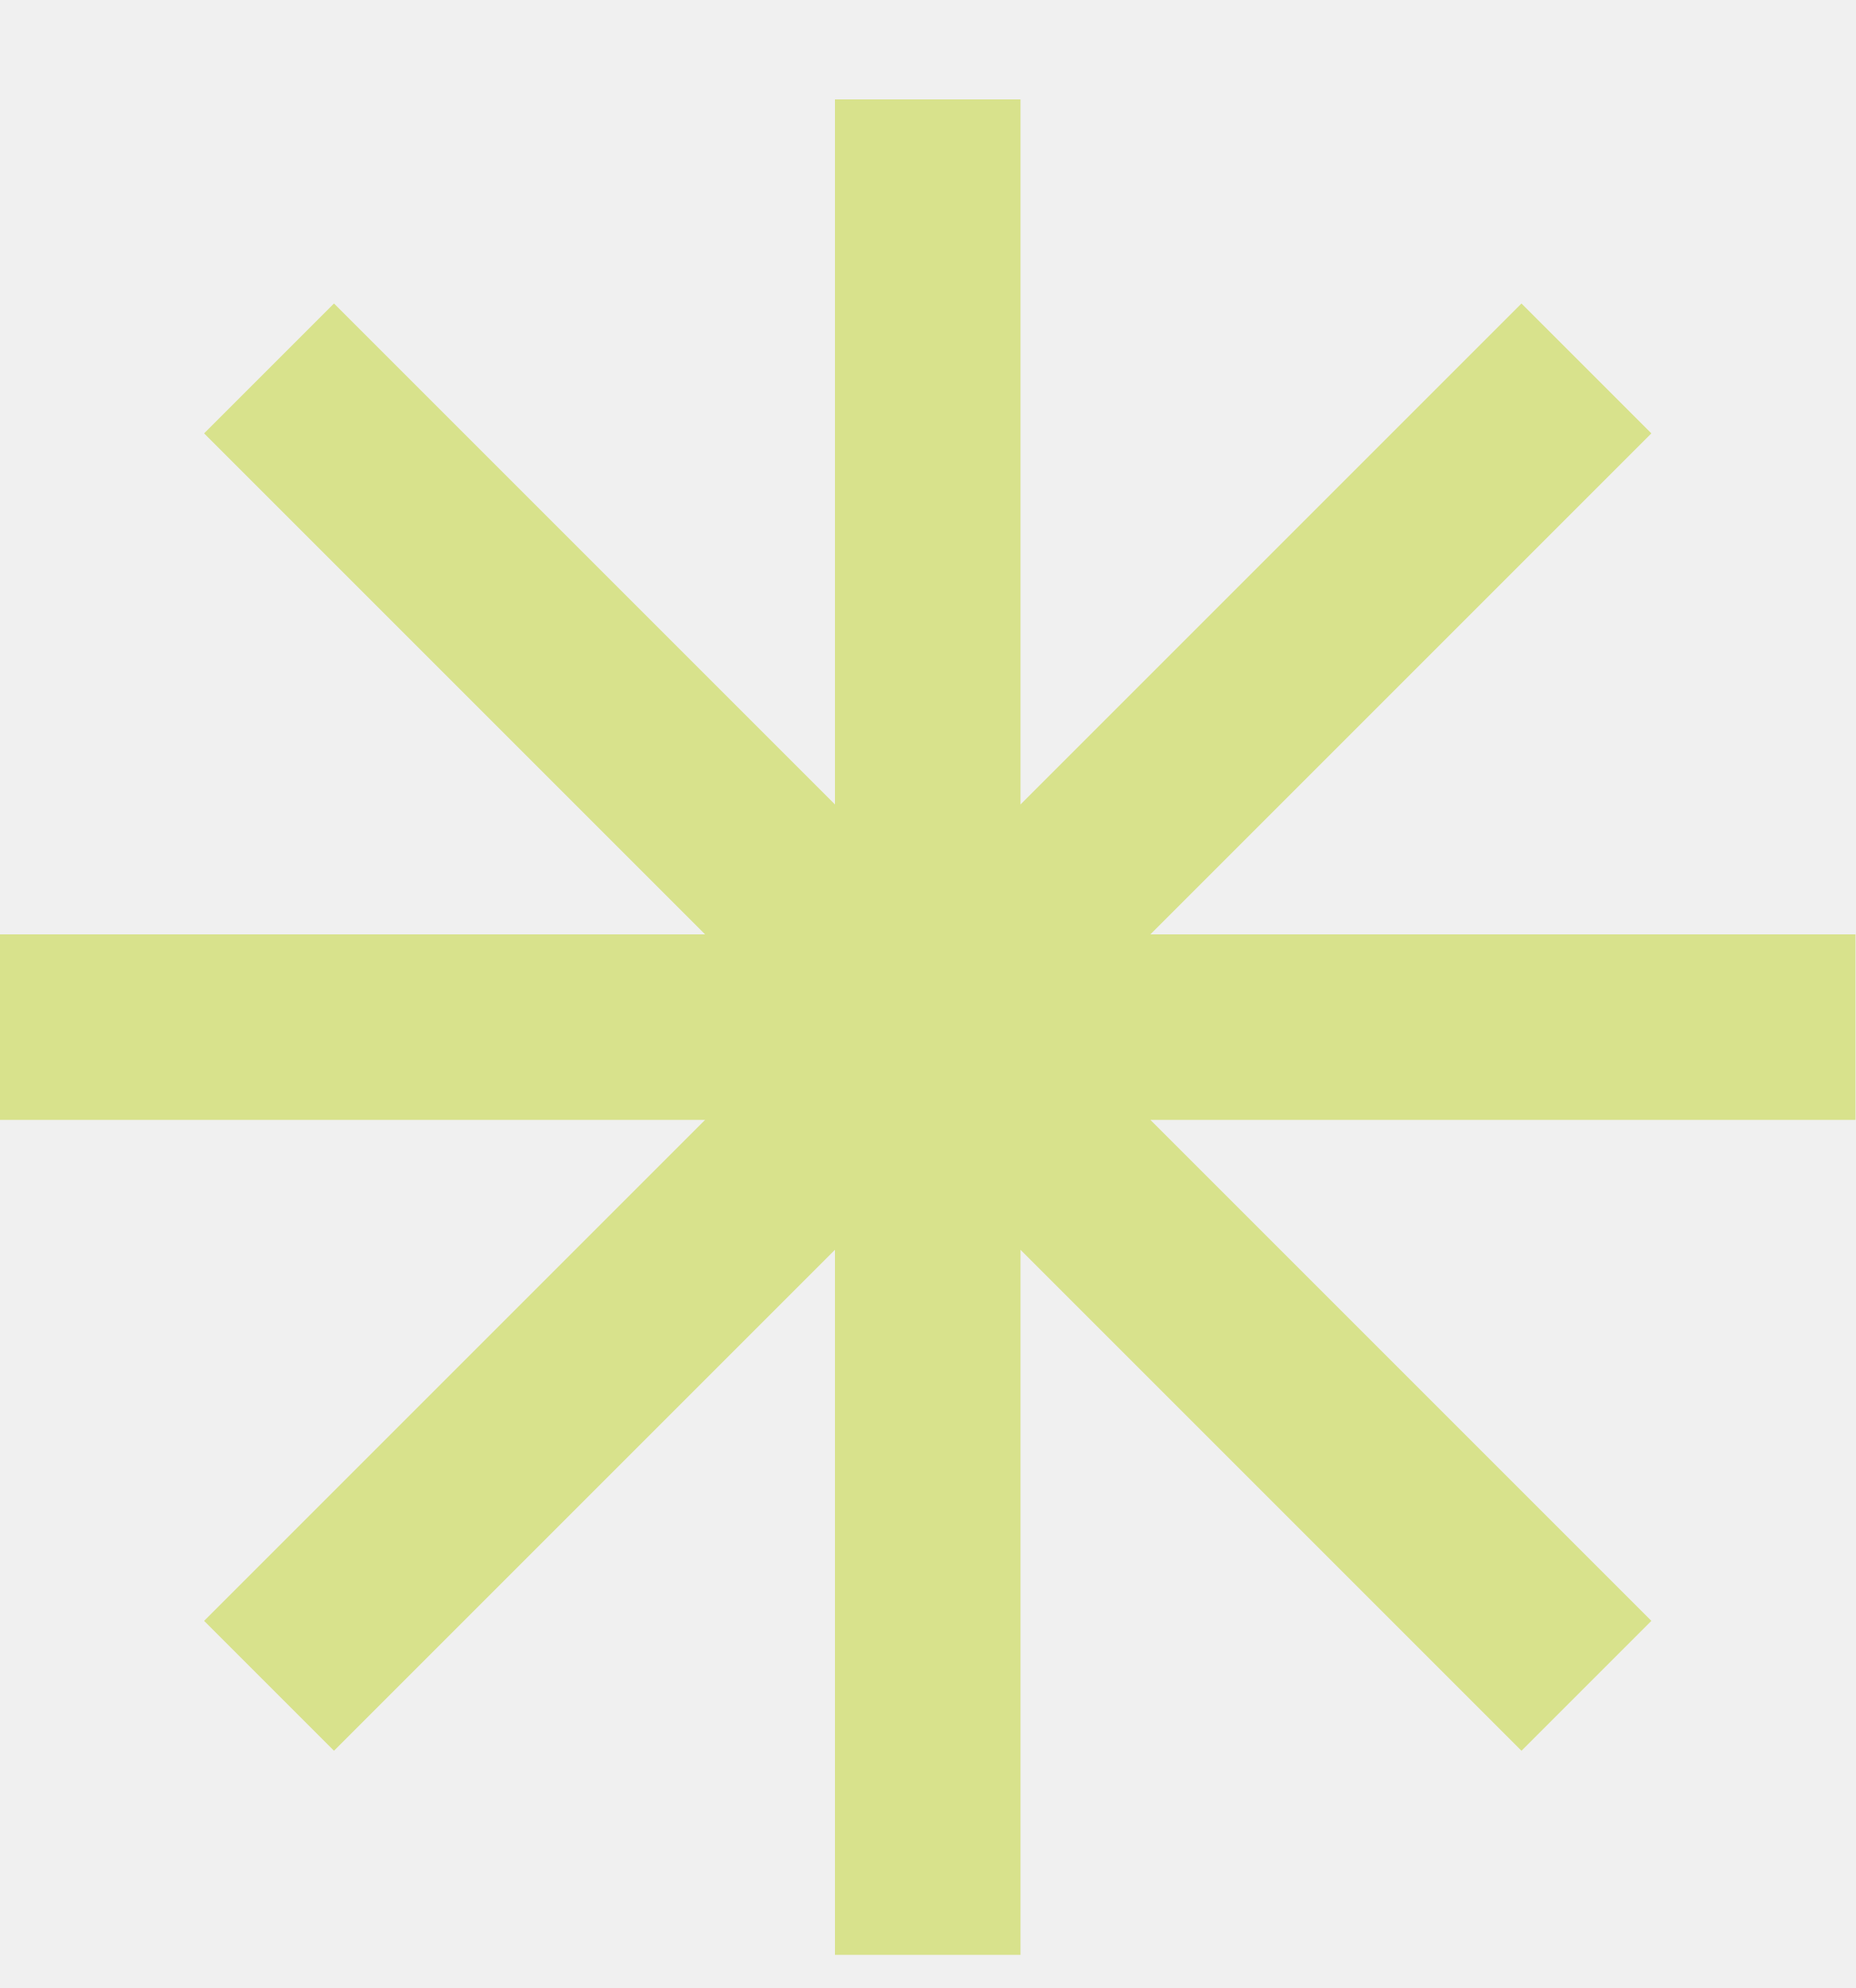
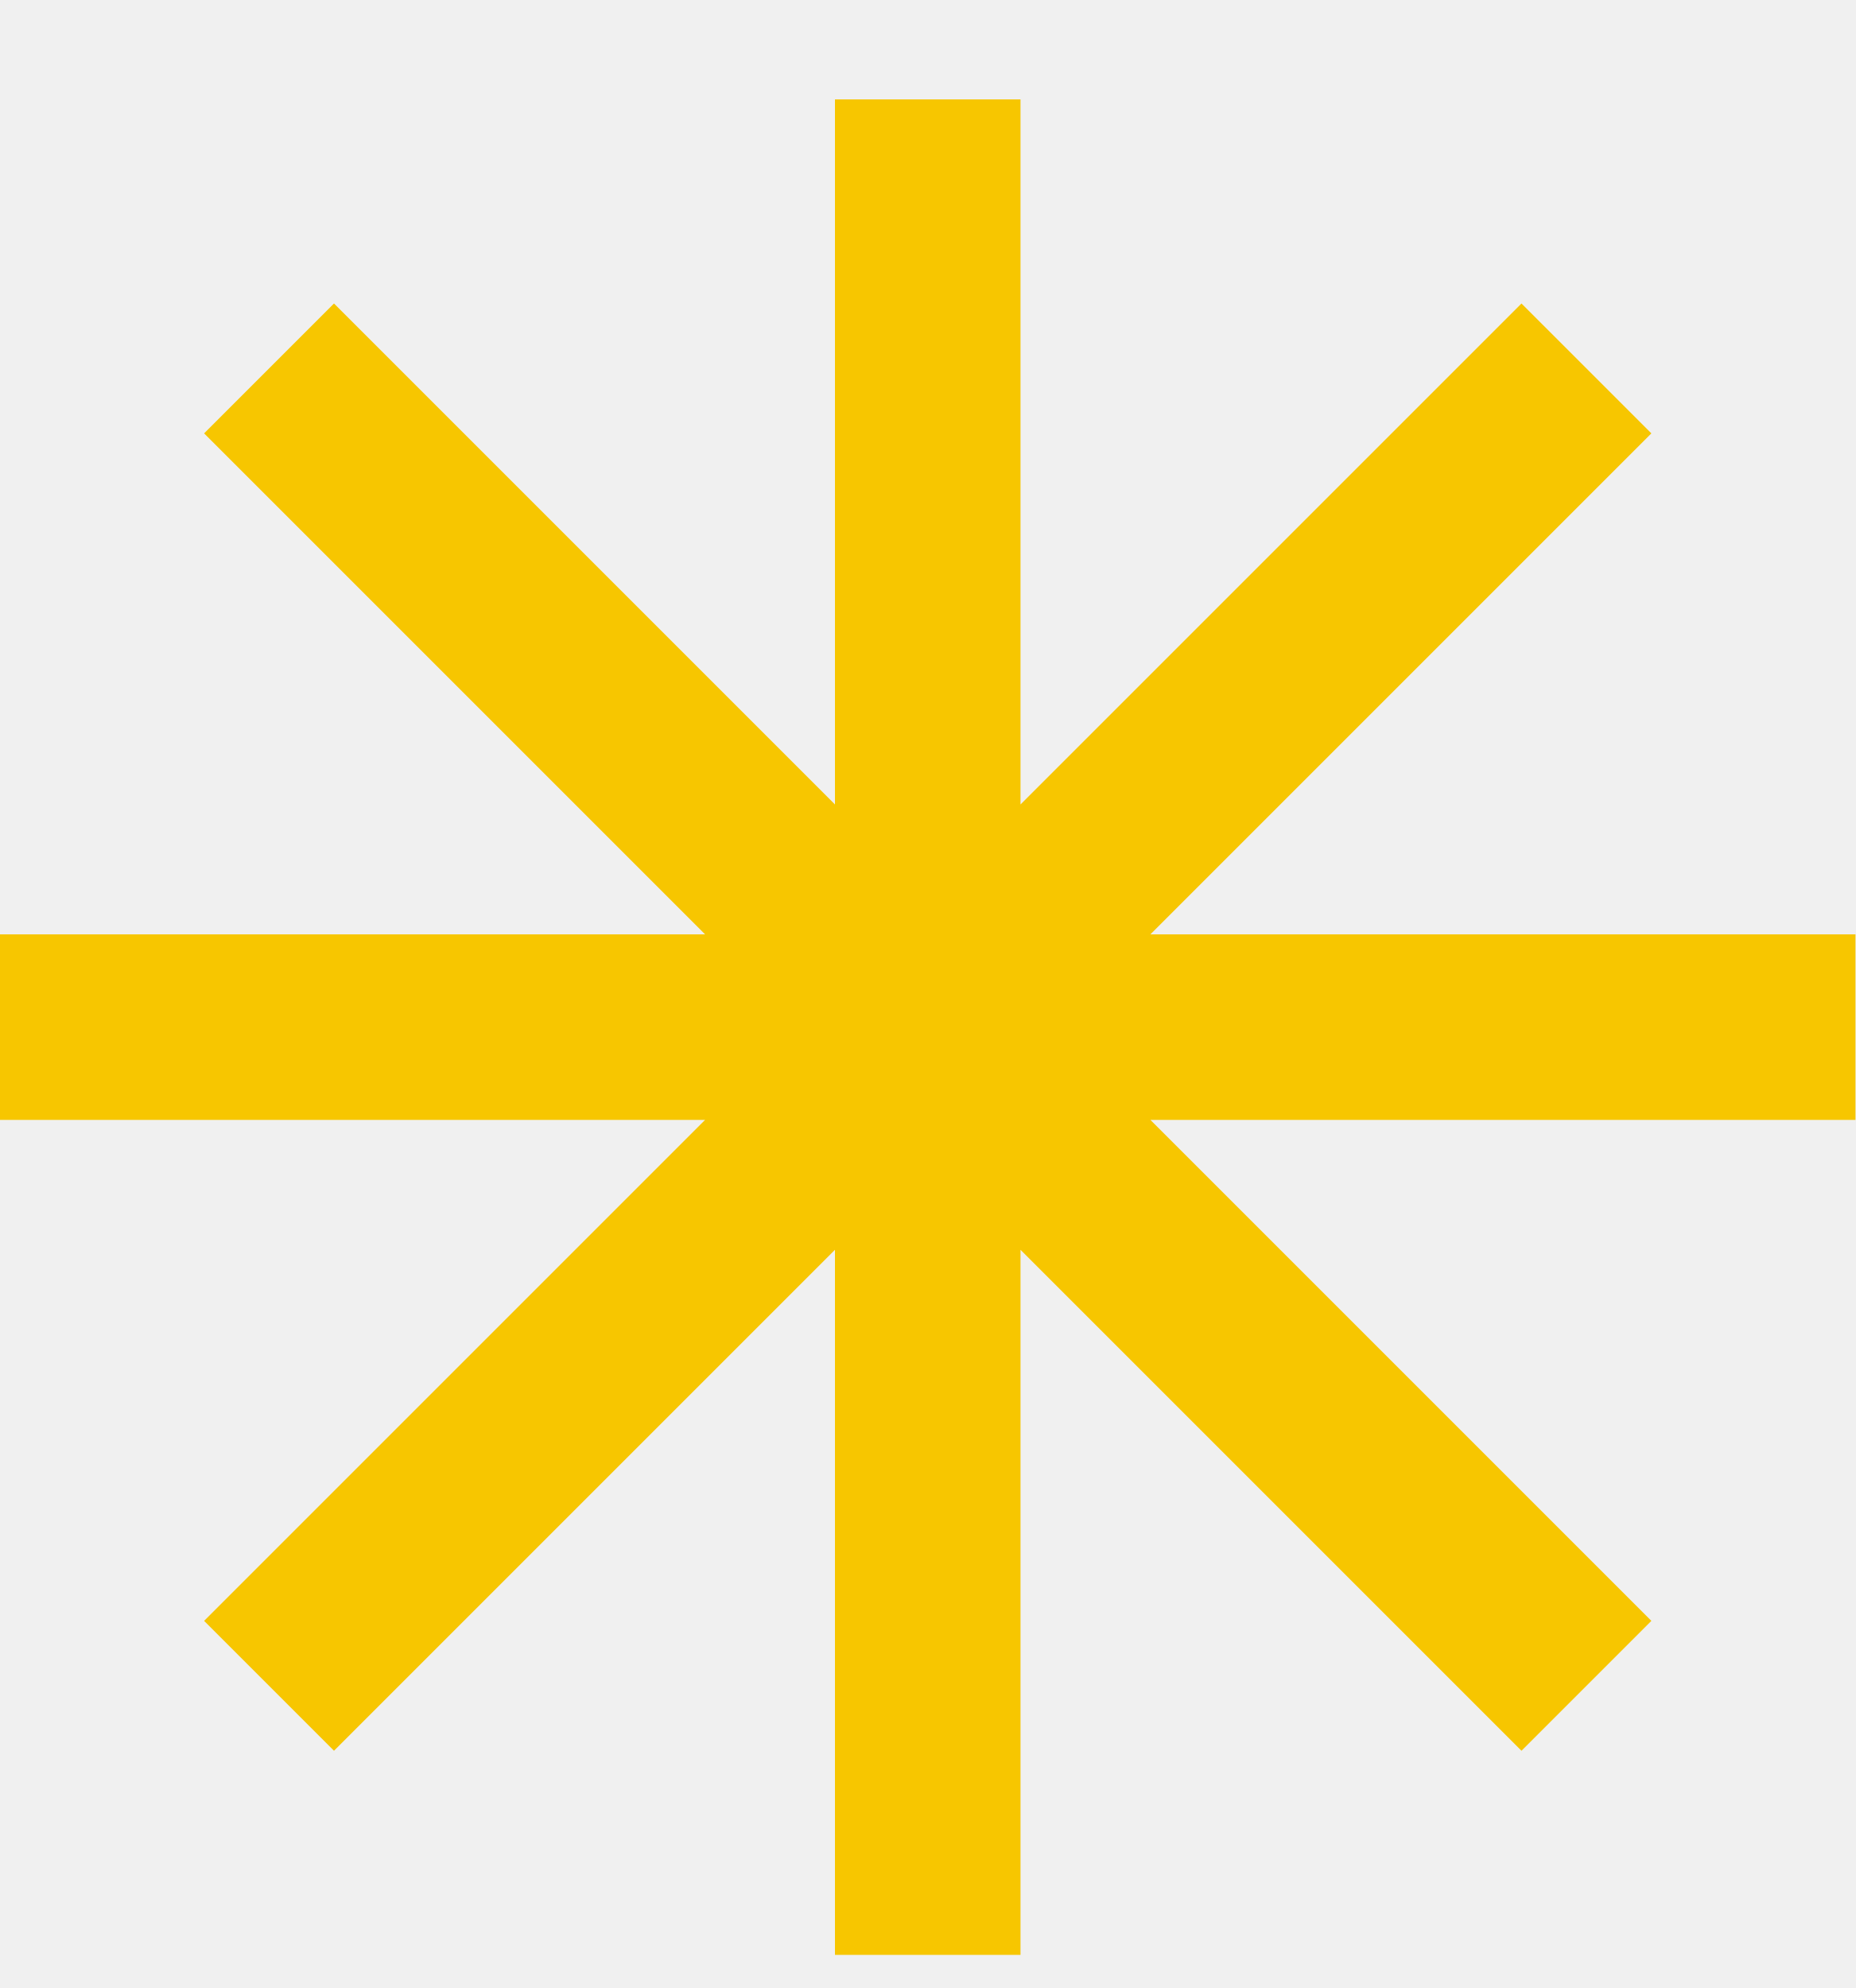
<svg xmlns="http://www.w3.org/2000/svg" width="14" height="15" viewBox="0 0 14 15" fill="none">
  <g clip-path="url(#clip0_57_3201)">
-     <path d="M14 7.05H8.68L12.46 3.27L11.48 2.29L7.7 6.07V0.75H6.3V6.07L2.52 2.29L1.54 3.27L5.32 7.05H0V8.45H5.32L1.54 12.23L2.52 13.21L6.3 9.43V14.75H7.7V9.43L11.48 13.21L12.46 12.23L8.68 8.45H14V7.05Z" fill="#D8E28C" />
+     <path d="M14 7.05H8.68L12.46 3.27L11.48 2.29L7.7 6.07V0.75H6.3V6.07L2.52 2.29L1.54 3.27L5.32 7.05H0V8.45H5.32L1.54 12.23L2.52 13.21L6.3 9.43V14.75H7.7V9.43L11.48 13.21L12.46 12.23L8.68 8.45H14V7.05Z" fill="#F7C600" />
  </g>
  <defs>
    <clipPath id="clip0_57_3201">
      <rect width="14" height="14" fill="white" transform="translate(0 0.75)" />
    </clipPath>
  </defs>
</svg>
